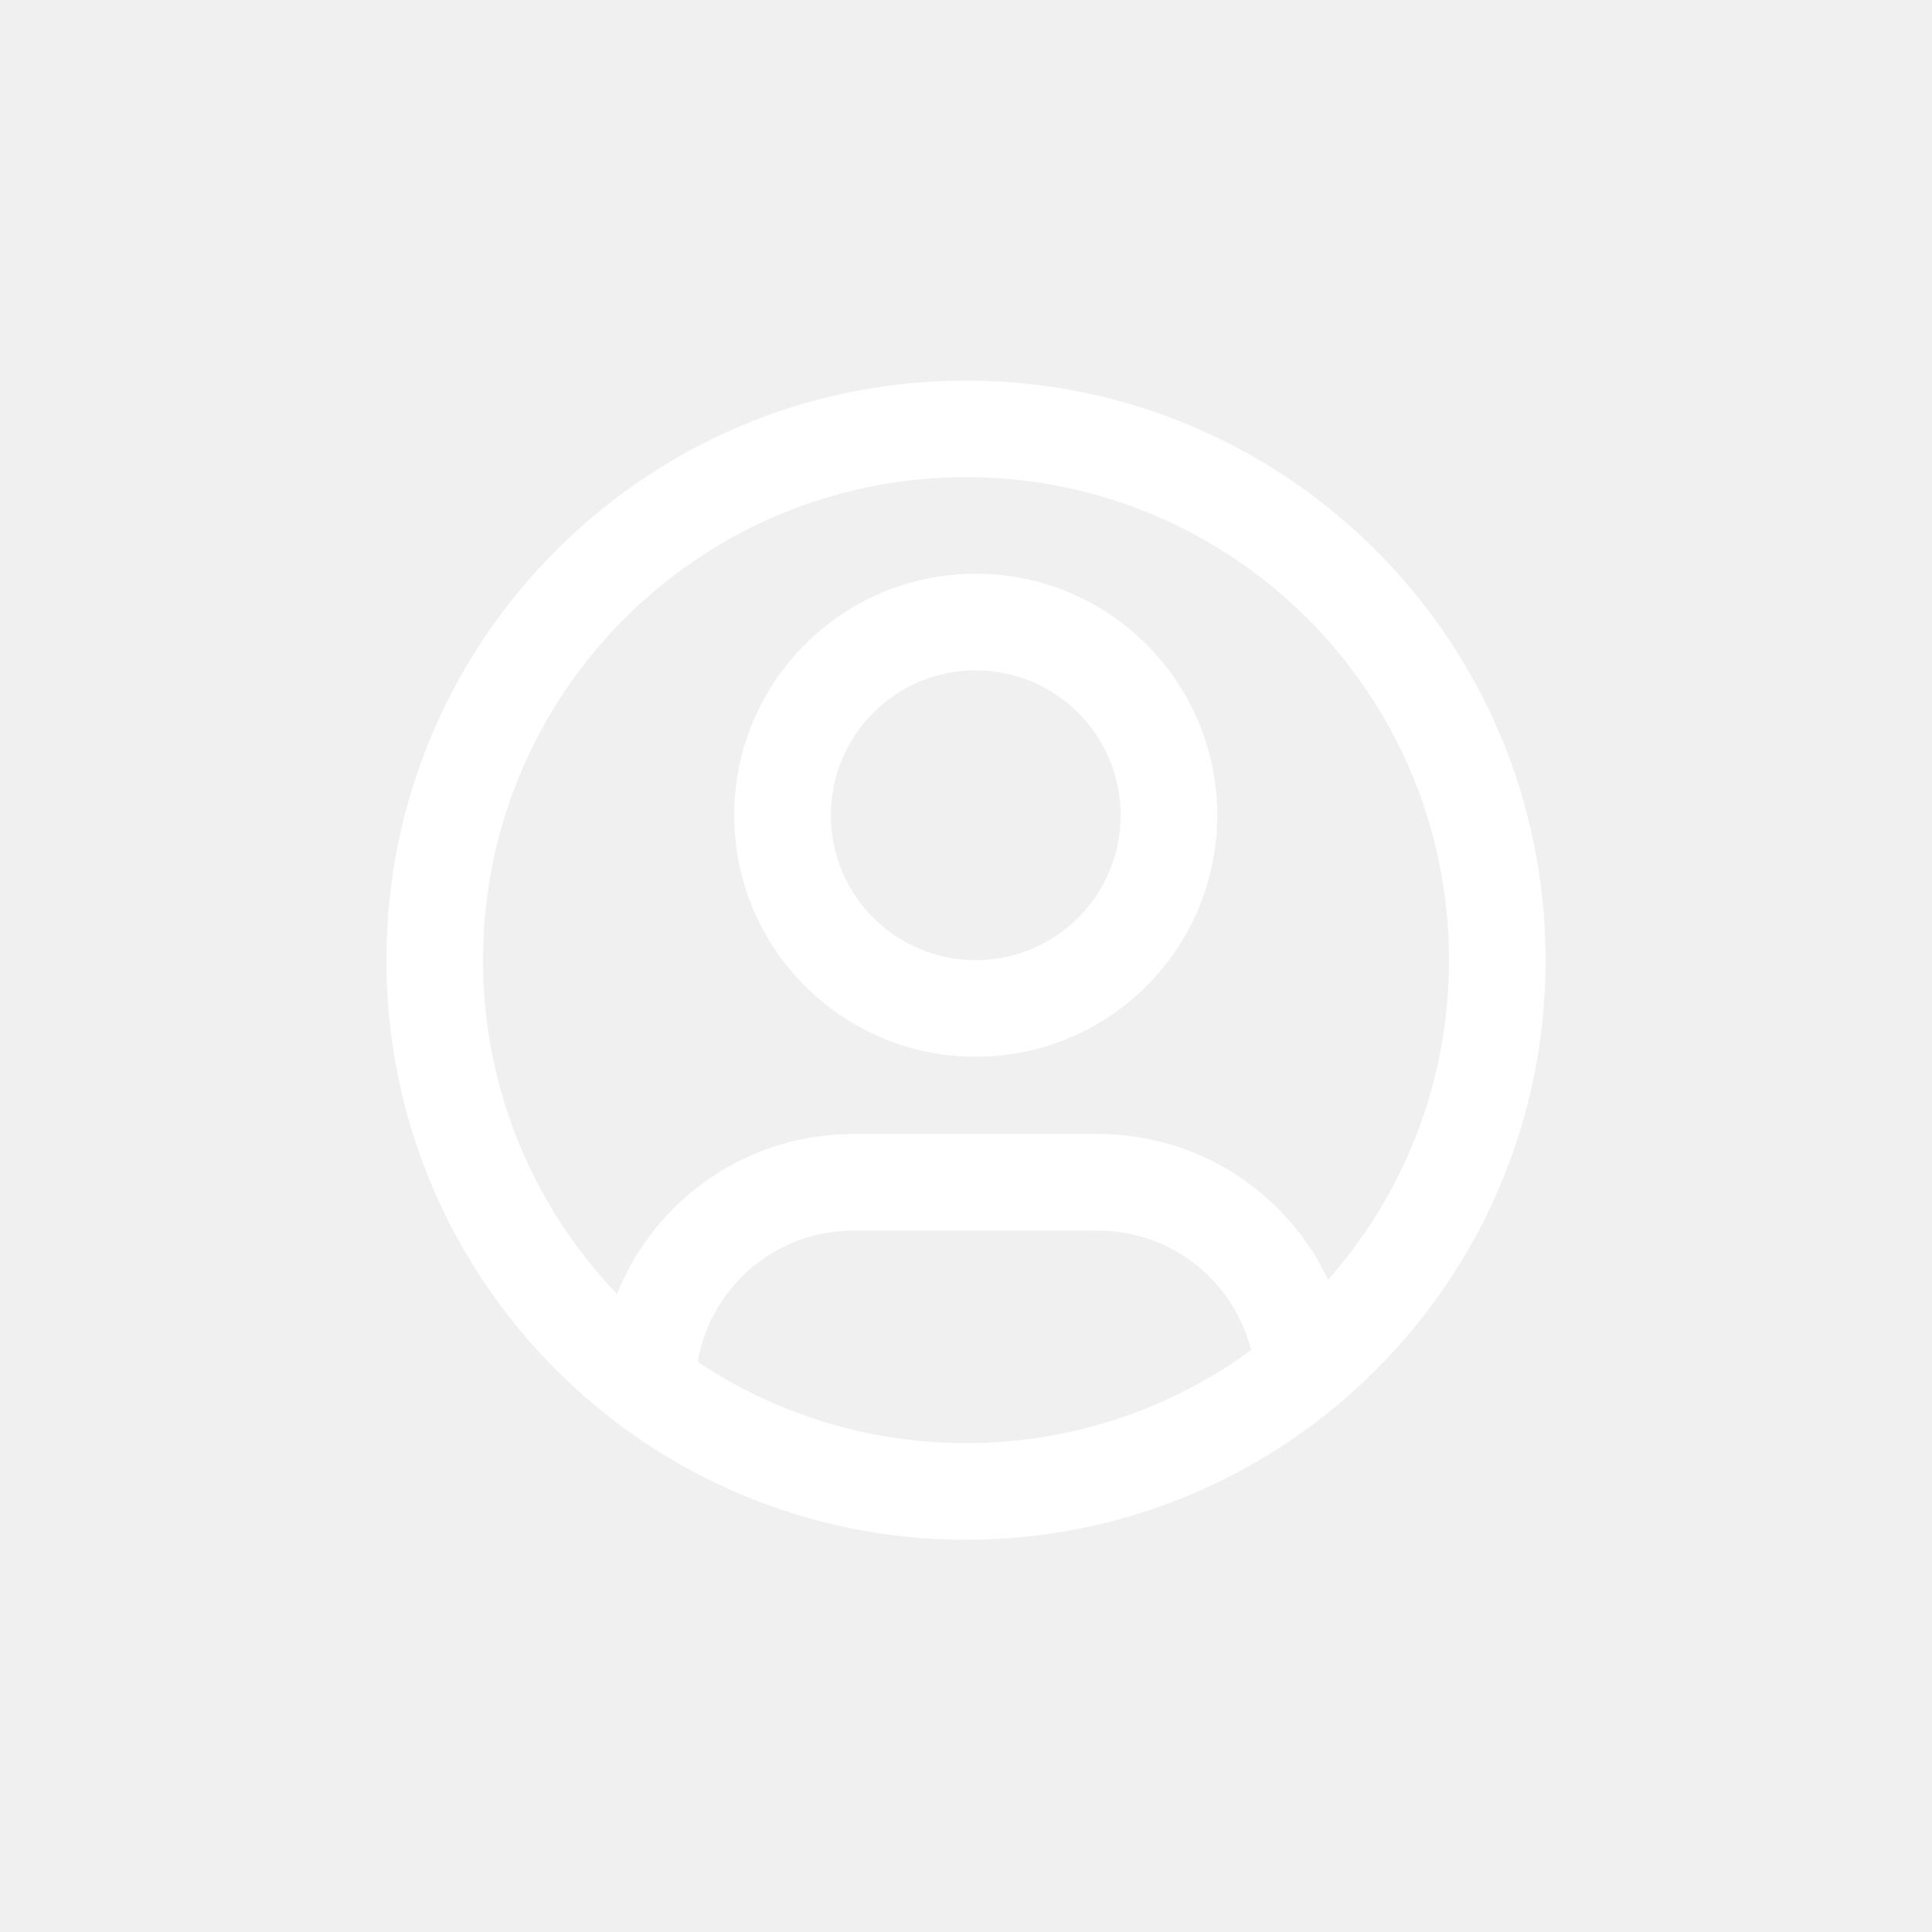
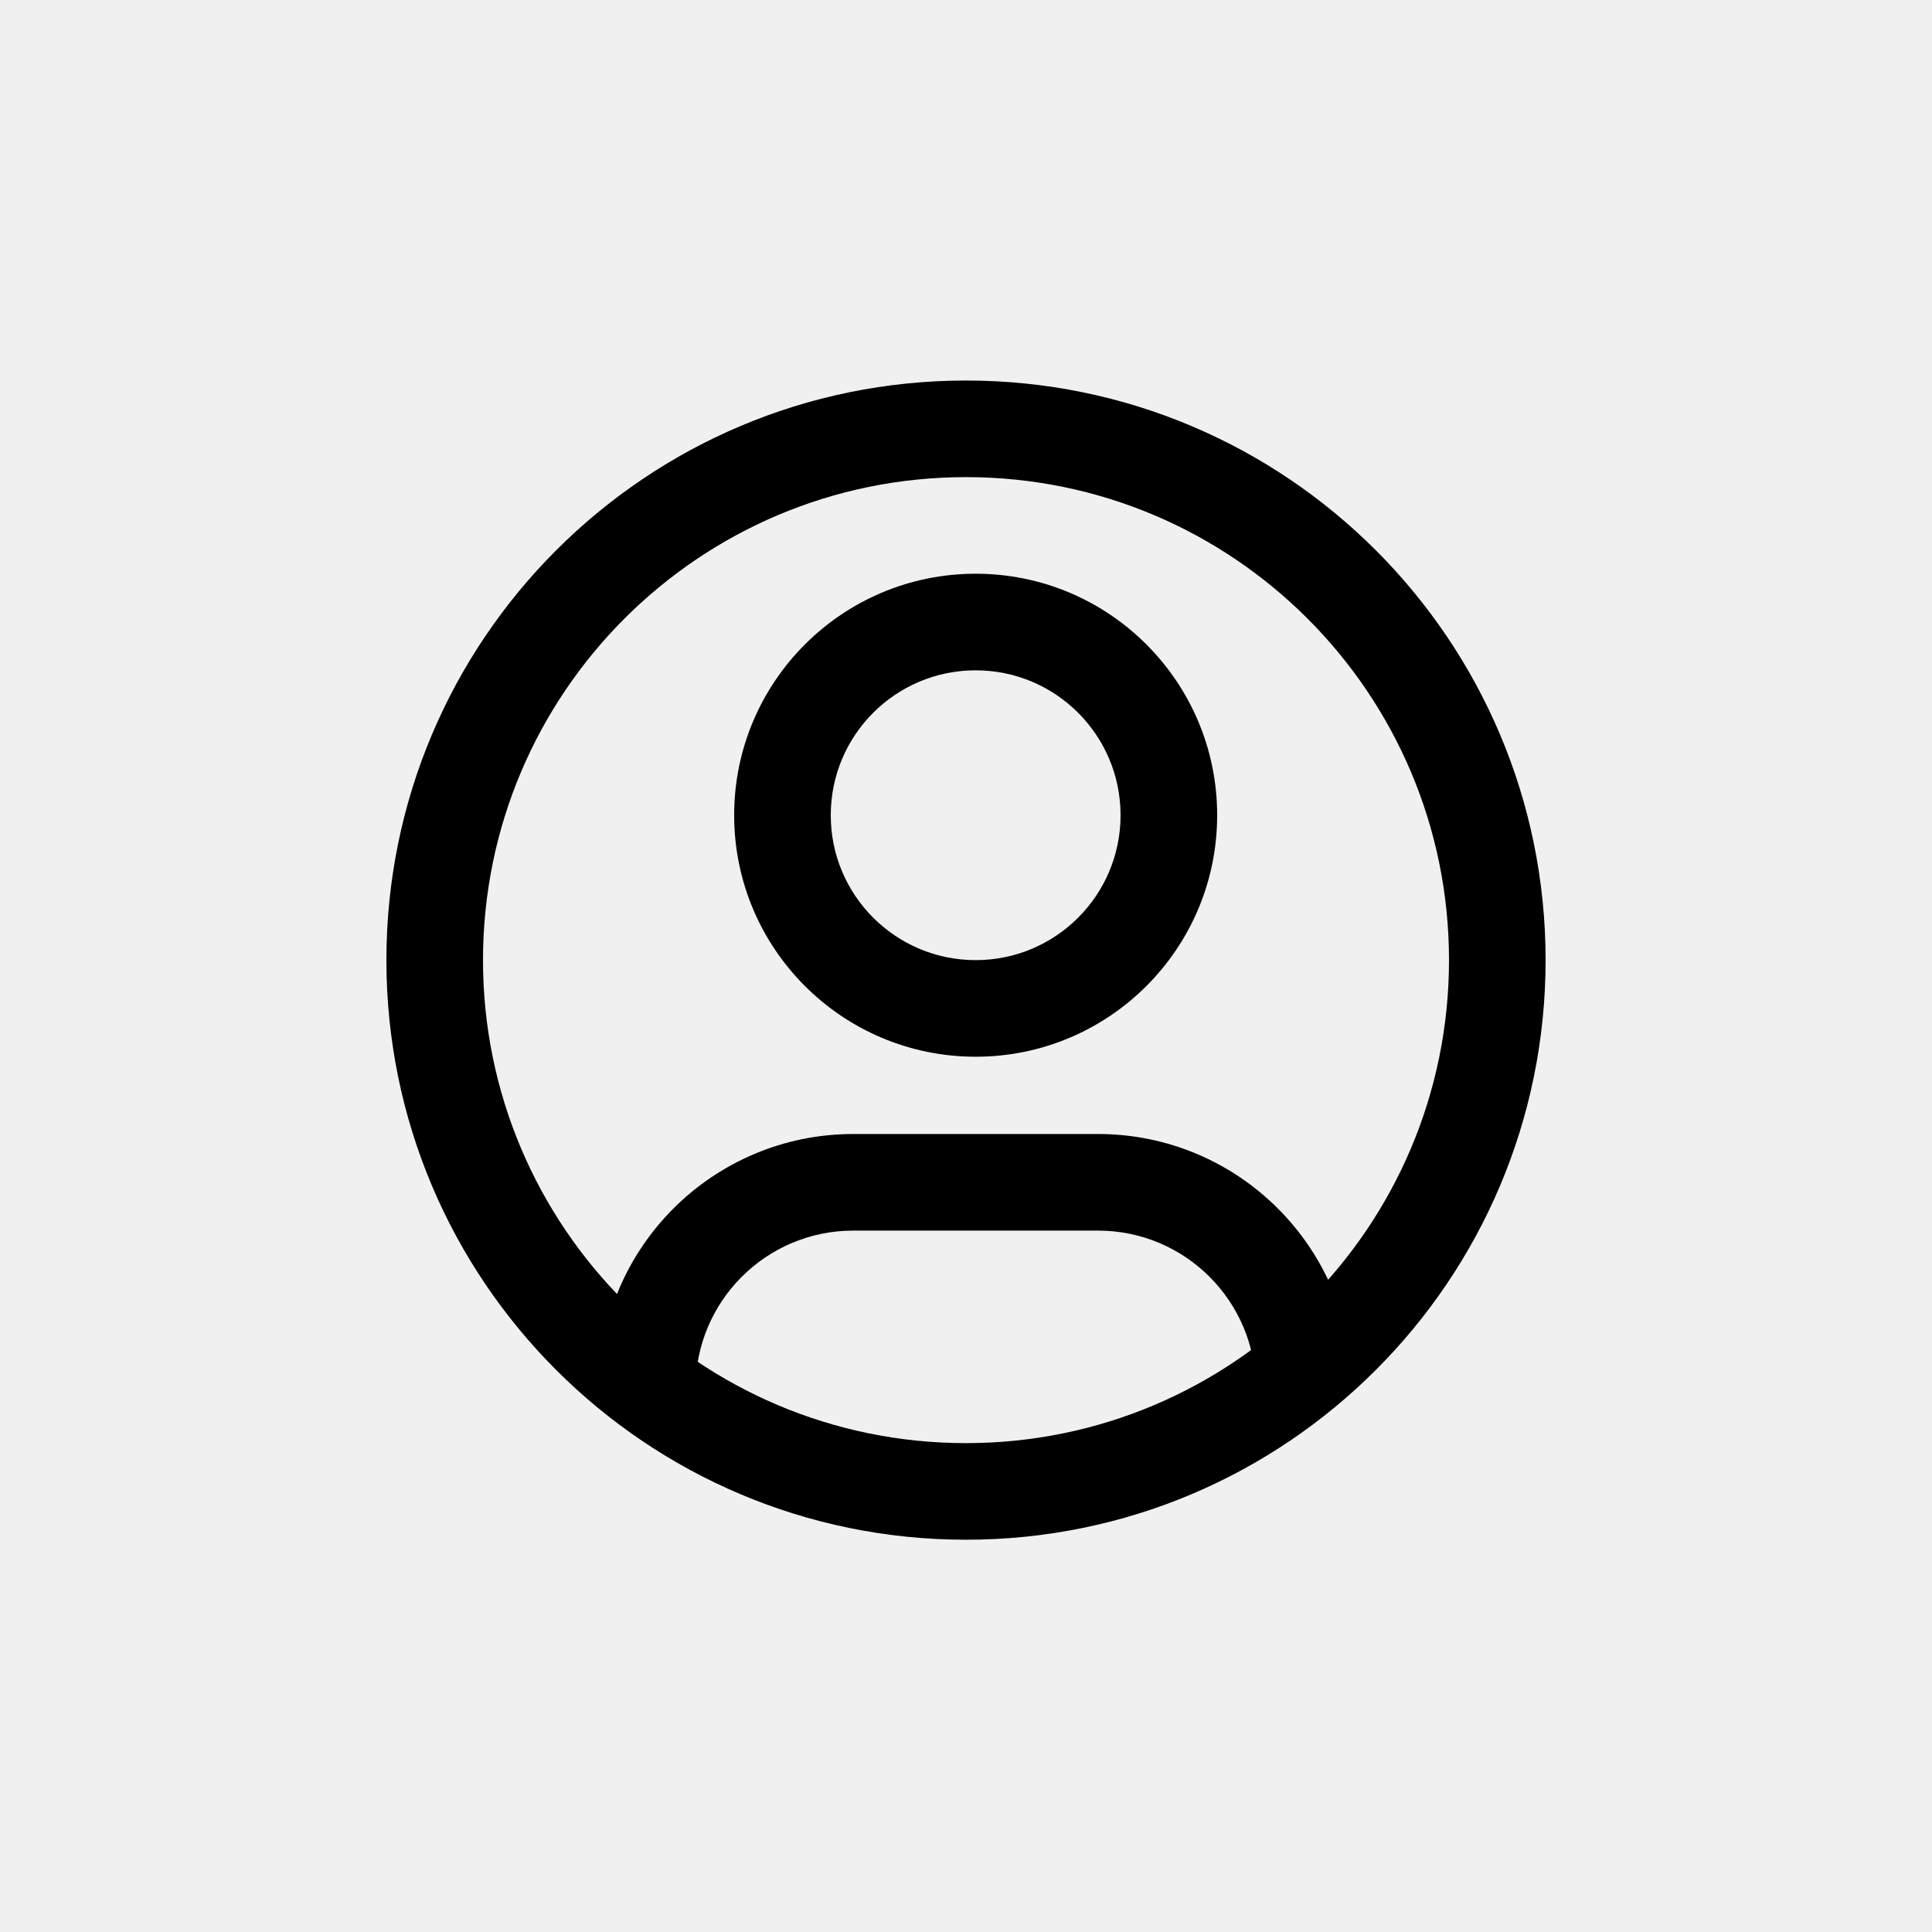
- <svg xmlns="http://www.w3.org/2000/svg" width="36" height="36" viewBox="0 0 36 36" fill="none">
-   <path fill-rule="evenodd" clip-rule="evenodd" d="M7.2 17.891C7.2 11.926 12.036 7.091 18 7.091C23.965 7.091 28.8 11.926 28.8 17.891C28.8 23.855 23.965 28.691 18 28.691C12.036 28.691 7.2 23.855 7.2 17.891ZM18 8.891C13.03 8.891 9 12.92 9 17.891C9 22.861 13.03 26.891 18 26.891C22.971 26.891 27 22.861 27 17.891C27 12.92 22.971 8.891 18 8.891Z" fill="white" />
-   <path fill-rule="evenodd" clip-rule="evenodd" d="M11.16 25.871C11.16 23.253 13.282 21.131 15.9 21.131H20.46C23.078 21.131 25.2 23.253 25.2 25.871H23.4C23.4 24.247 22.084 22.931 20.46 22.931H15.9C14.276 22.931 12.96 24.247 12.96 25.871H11.16Z" fill="white" />
-   <path fill-rule="evenodd" clip-rule="evenodd" d="M18.181 12.491C16.689 12.491 15.481 13.7 15.481 15.191C15.481 16.682 16.689 17.891 18.181 17.891C19.672 17.891 20.881 16.682 20.881 15.191C20.881 13.7 19.672 12.491 18.181 12.491ZM13.681 15.191C13.681 12.705 15.695 10.691 18.181 10.691C20.666 10.691 22.681 12.705 22.681 15.191C22.681 17.676 20.666 19.691 18.181 19.691C15.695 19.691 13.681 17.676 13.681 15.191Z" fill="white" />
+ <svg xmlns="http://www.w3.org/2000/svg" viewBox="0 0 100 100">
+   <path fill-rule="evenodd" clip-rule="evenodd" d="M20 49.696C20 33.128 33.431 19.696 50 19.696C66.569 19.696 80 33.128 80 49.696C80 66.265 66.569 79.696 50 79.696C33.431 79.696 20 66.265 20 49.696ZM50 24.696C36.193 24.696 25 35.889 25 49.696C25 63.503 36.193 74.696 50 74.696C63.807 74.696 75 63.503 75 49.696C75 35.889 63.807 24.696 50 24.696Z" fill="black" />
+   <path fill-rule="evenodd" clip-rule="evenodd" d="M31 71.863C31 64.591 36.895 58.696 44.167 58.696H56.833C64.105 58.696 70 64.591 70 71.863H65C65 67.353 61.344 63.696 56.833 63.696H44.167C39.656 63.696 36 67.353 36 71.863H31Z" fill="black" />
+   <path fill-rule="evenodd" clip-rule="evenodd" d="M50.5 34.696C46.358 34.696 43 38.054 43 42.196C43 46.338 46.358 49.696 50.5 49.696C54.642 49.696 58 46.338 58 42.196C58 38.054 54.642 34.696 50.5 34.696ZM38 42.196C38 35.293 43.596 29.696 50.5 29.696C57.404 29.696 63 35.293 63 42.196C63 49.1 57.404 54.696 50.5 54.696C43.596 54.696 38 49.1 38 42.196Z" fill="black" />
</svg>
